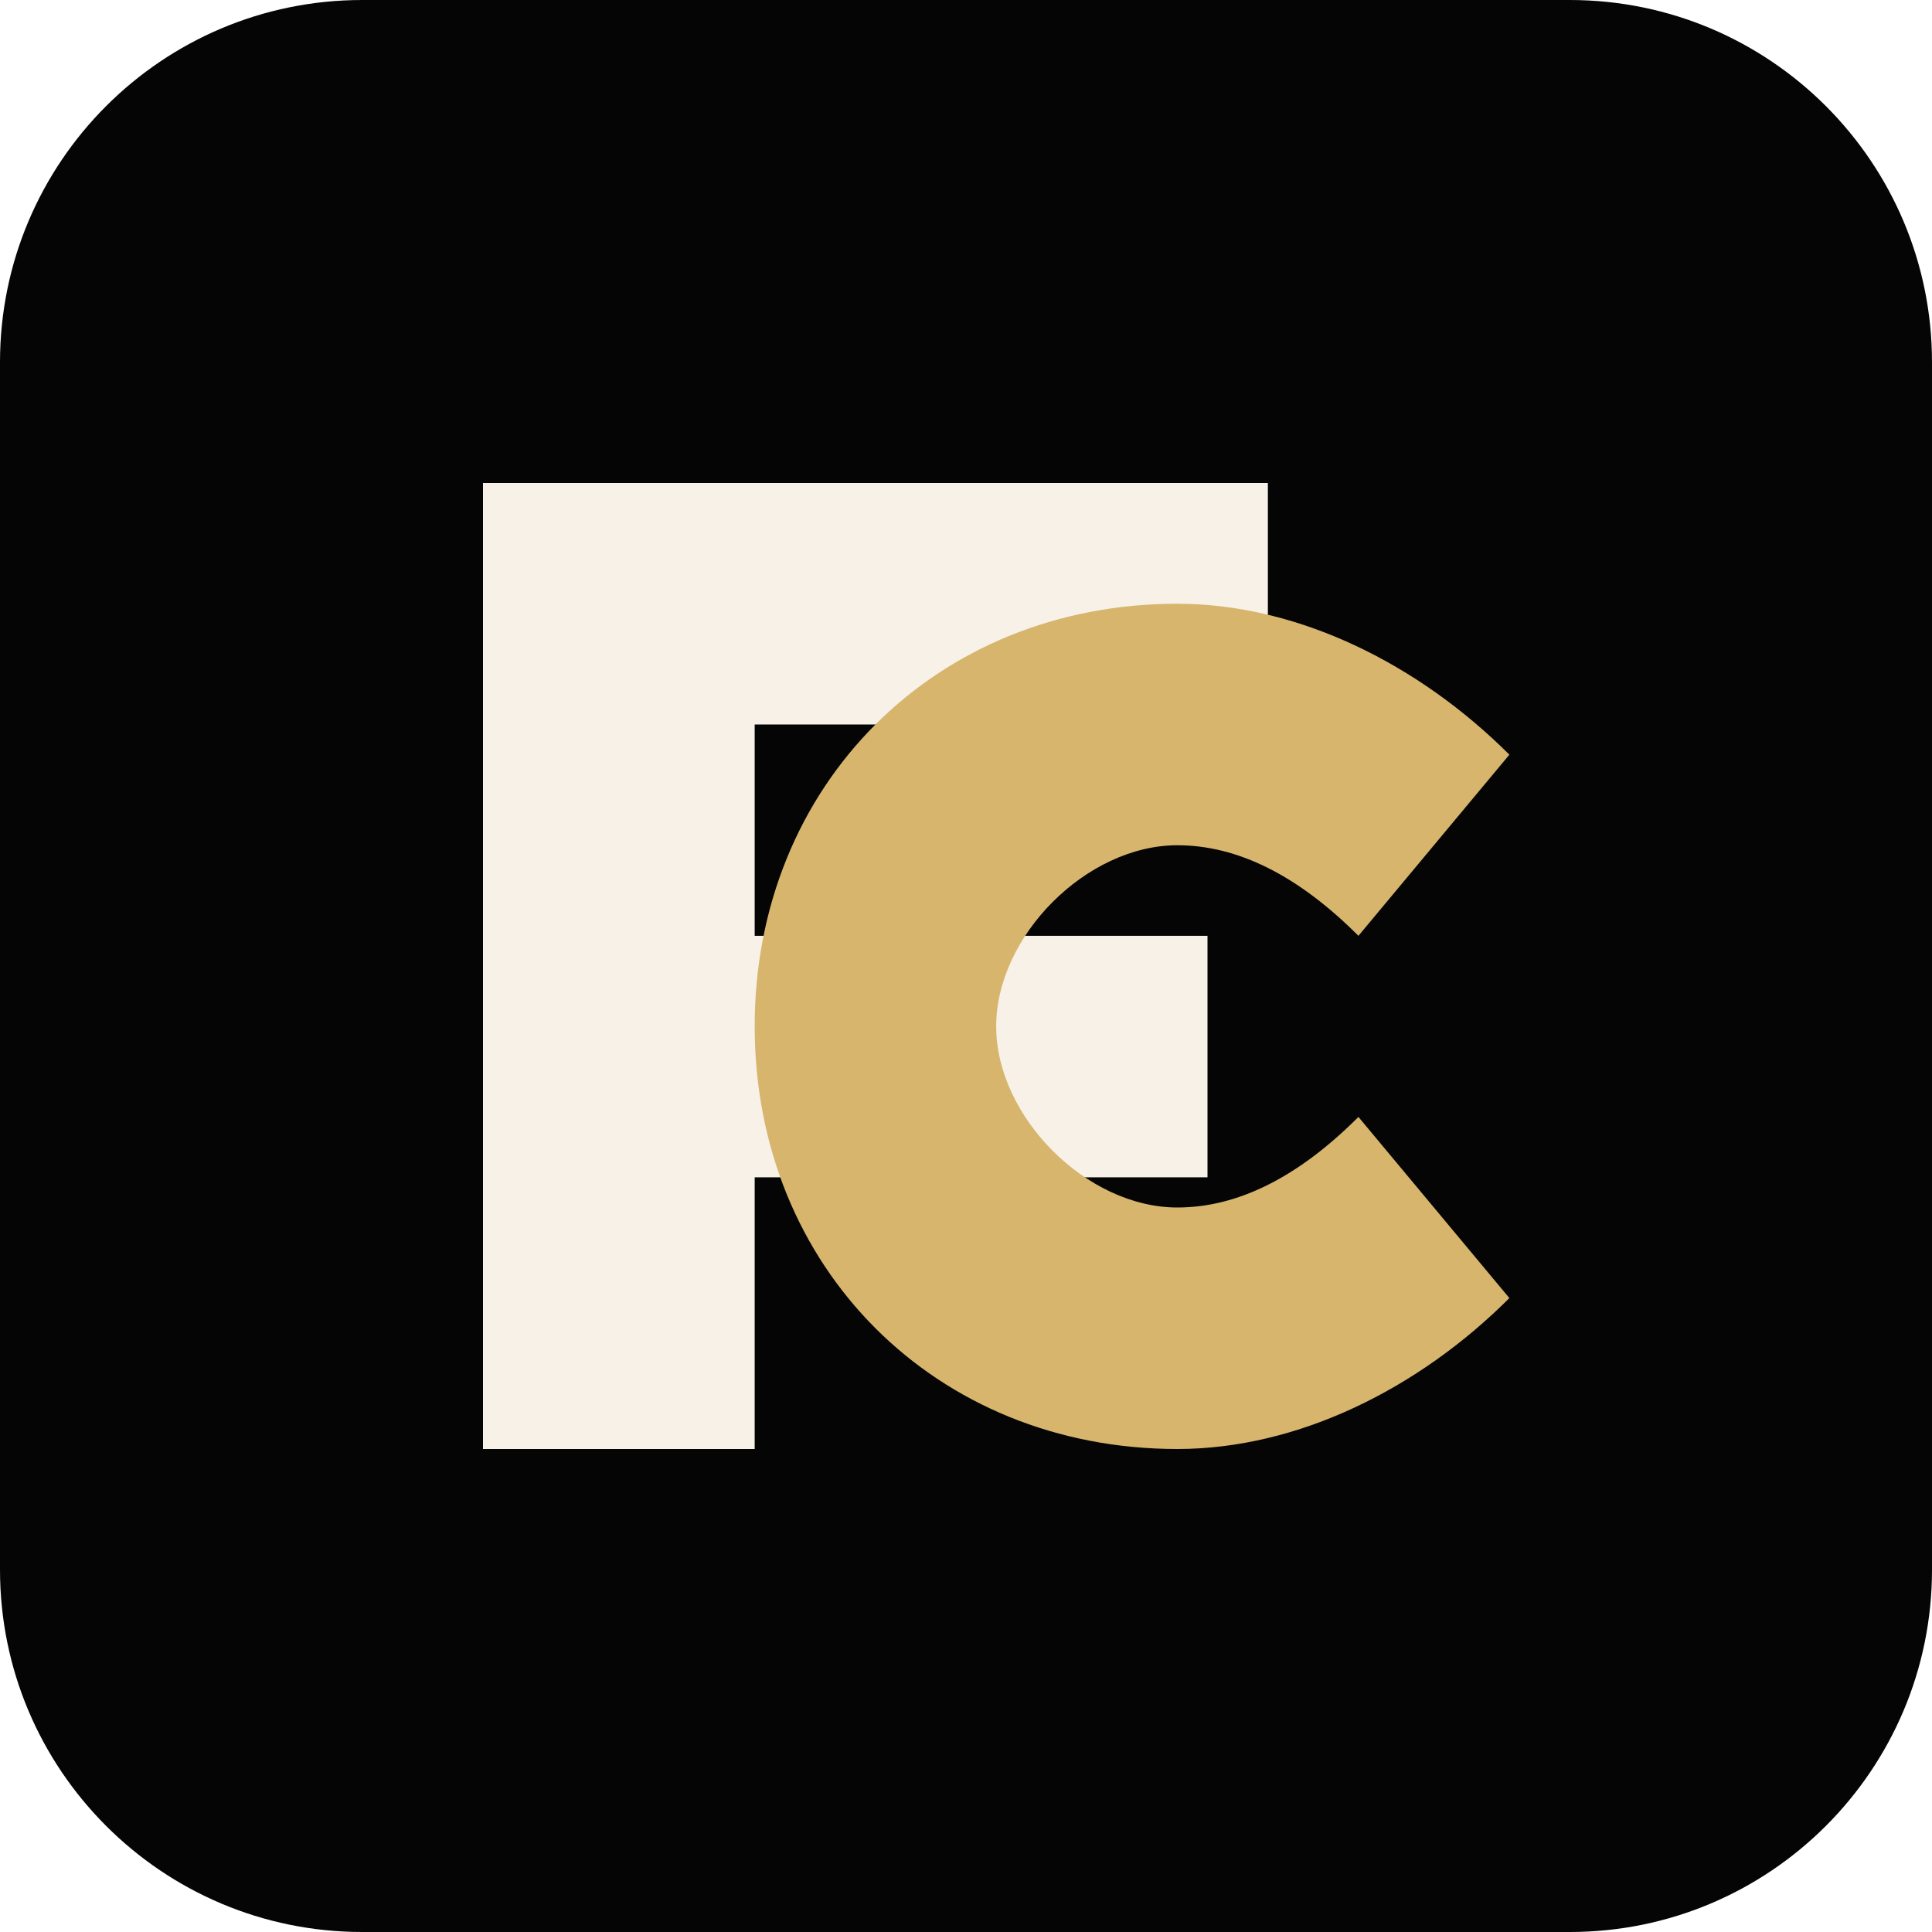
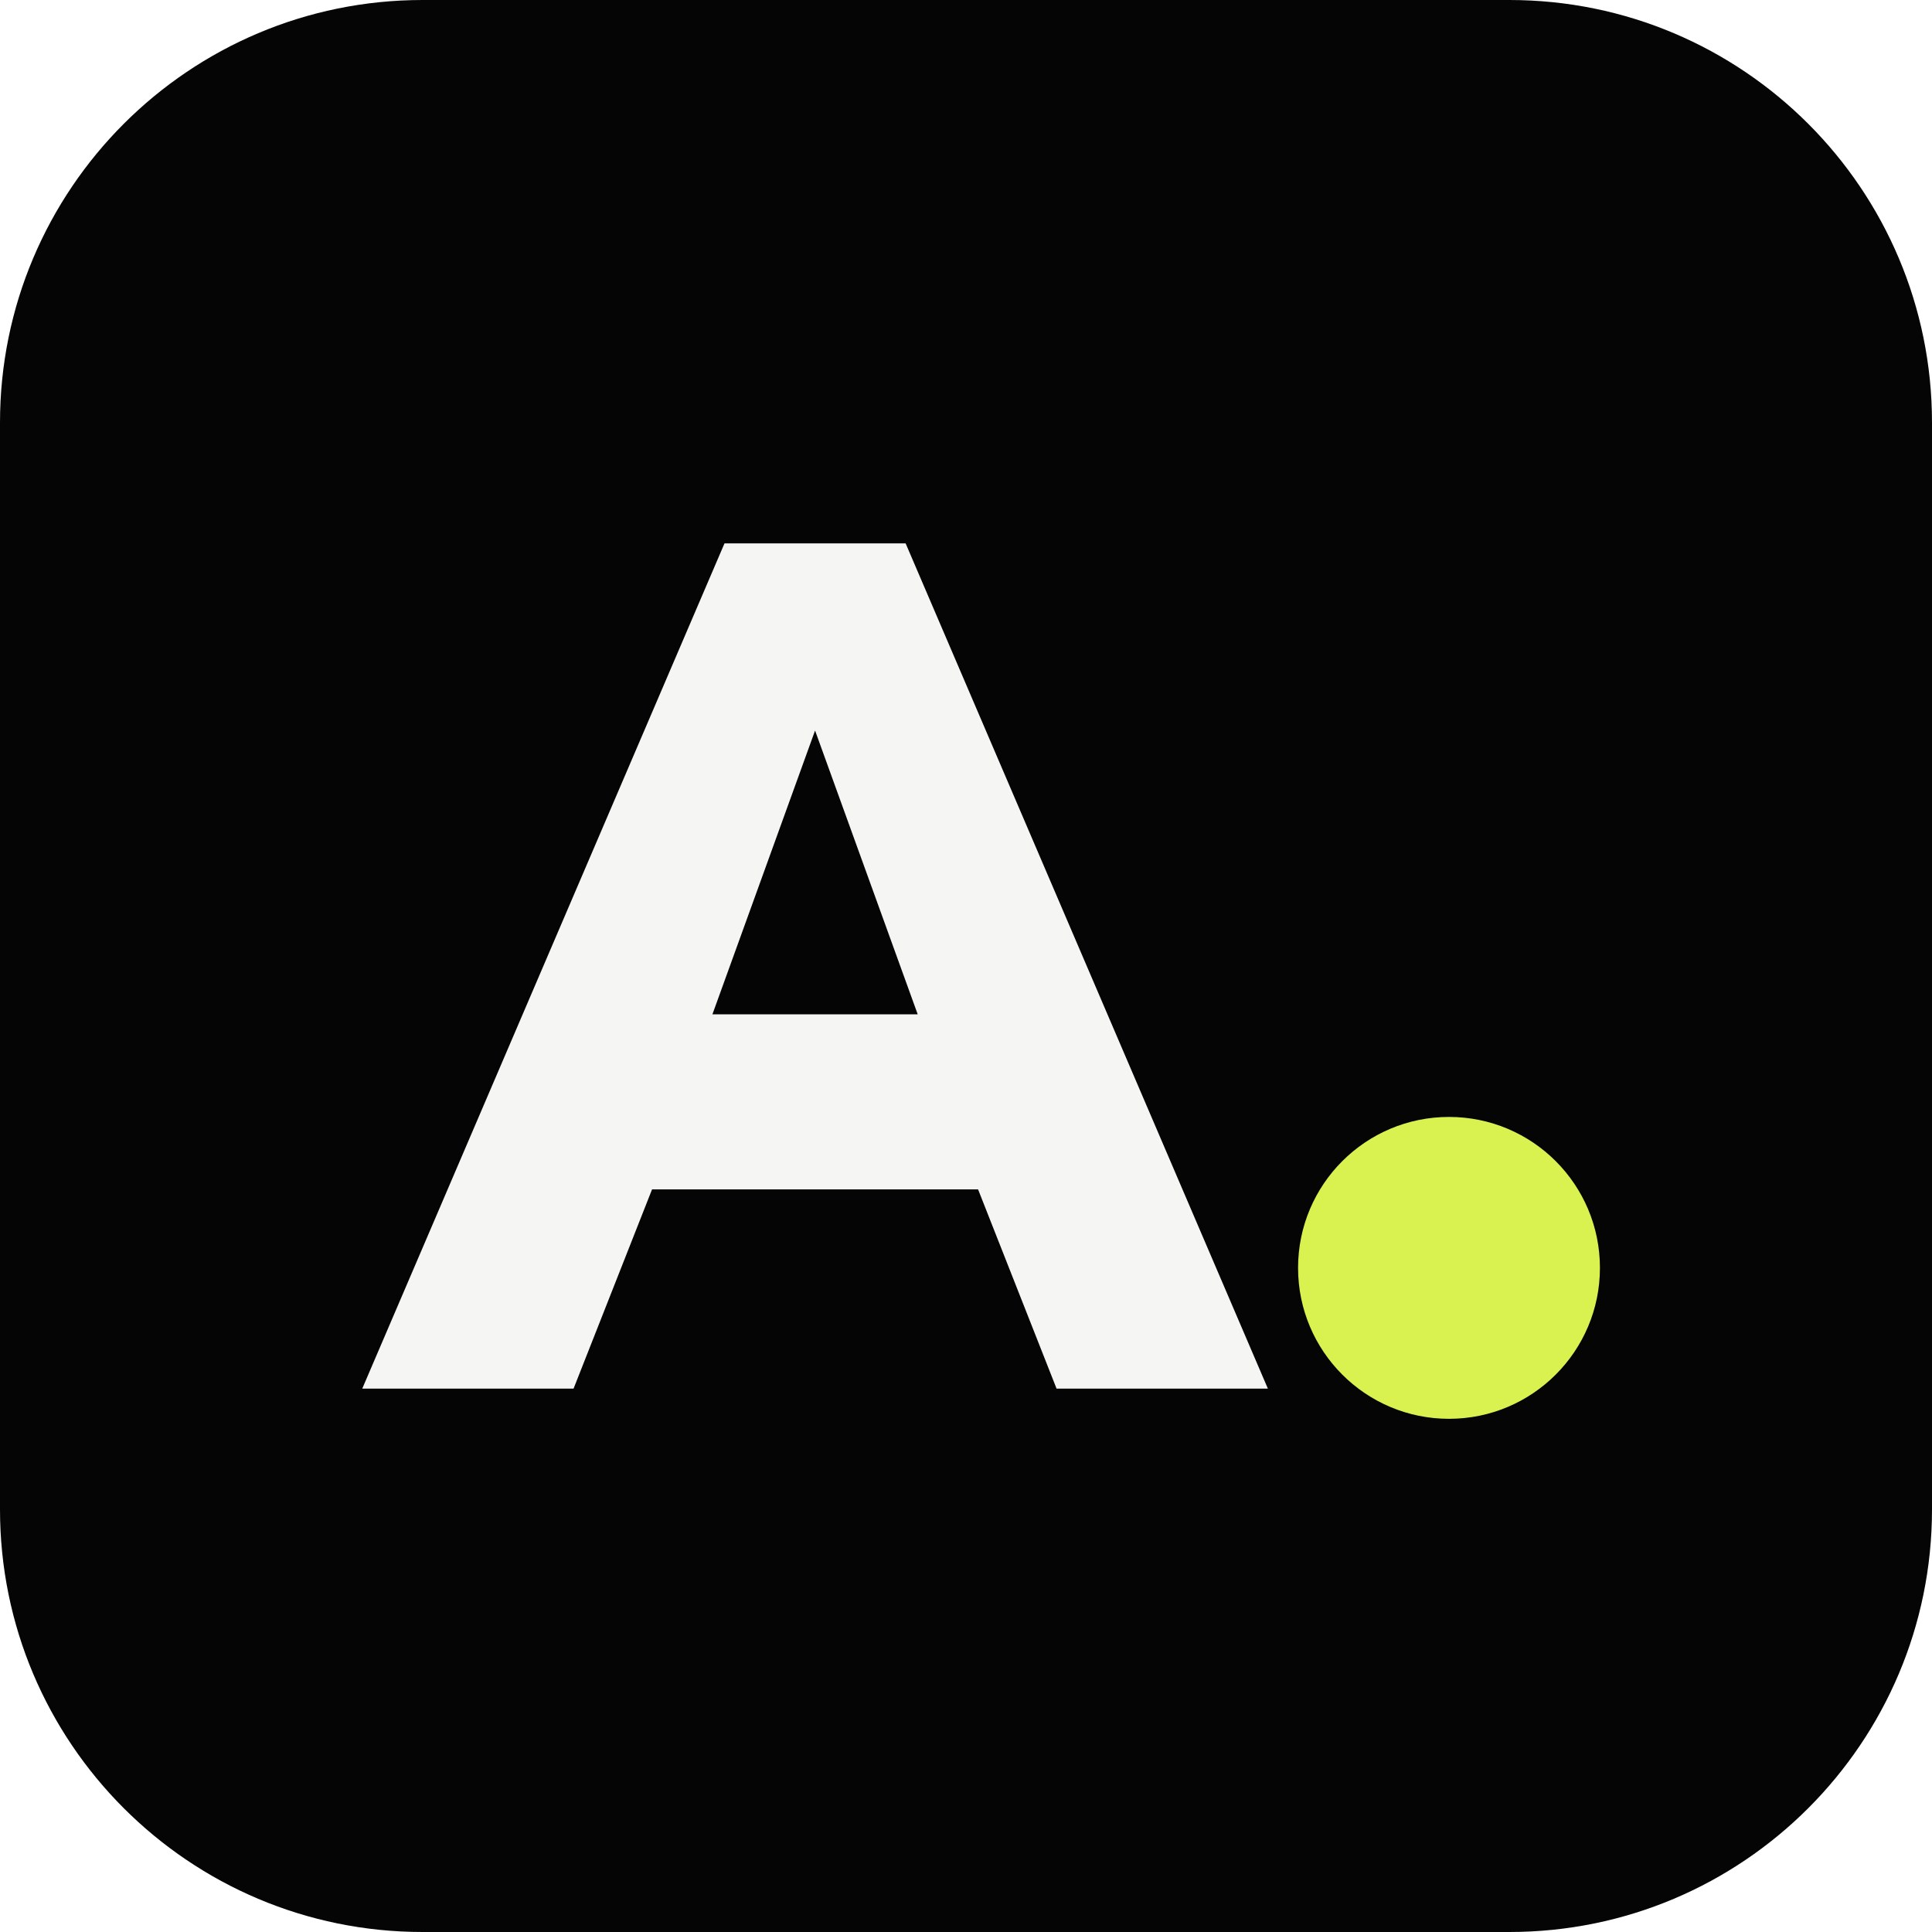
<svg xmlns="http://www.w3.org/2000/svg" viewBox="0 0 64 64">
-   <rect width="64" height="64" rx="12" fill="#050506" />
-   <path d="M16 48V16h26v8H25v7h15v8H25v9h-9Z" fill="#f7f1e8" />
-   <path d="M39 48c-8 0-14-6-14-14s6-14 14-14c4 0 8 2 11 5l-5 6c-2-2-4-3-6-3-3 0-6 3-6 6s3 6 6 6c2 0 4-1 6-3l5 6c-3 3-7 5-11 5Z" fill="#d7b56d" />
+   <rect width="64" height="64" rx="14" fill="#050505" />
+   <path d="M12 46 24 18h6l12 28h-7l-2.6-6.6H21.6L19 46h-7Zm11.6-12.4h6.8L27 24.2l-3.4 9.4Z" fill="#F5F5F4" />
+   <circle cx="48" cy="42" r="5" fill="#D9F24F" />
</svg>
